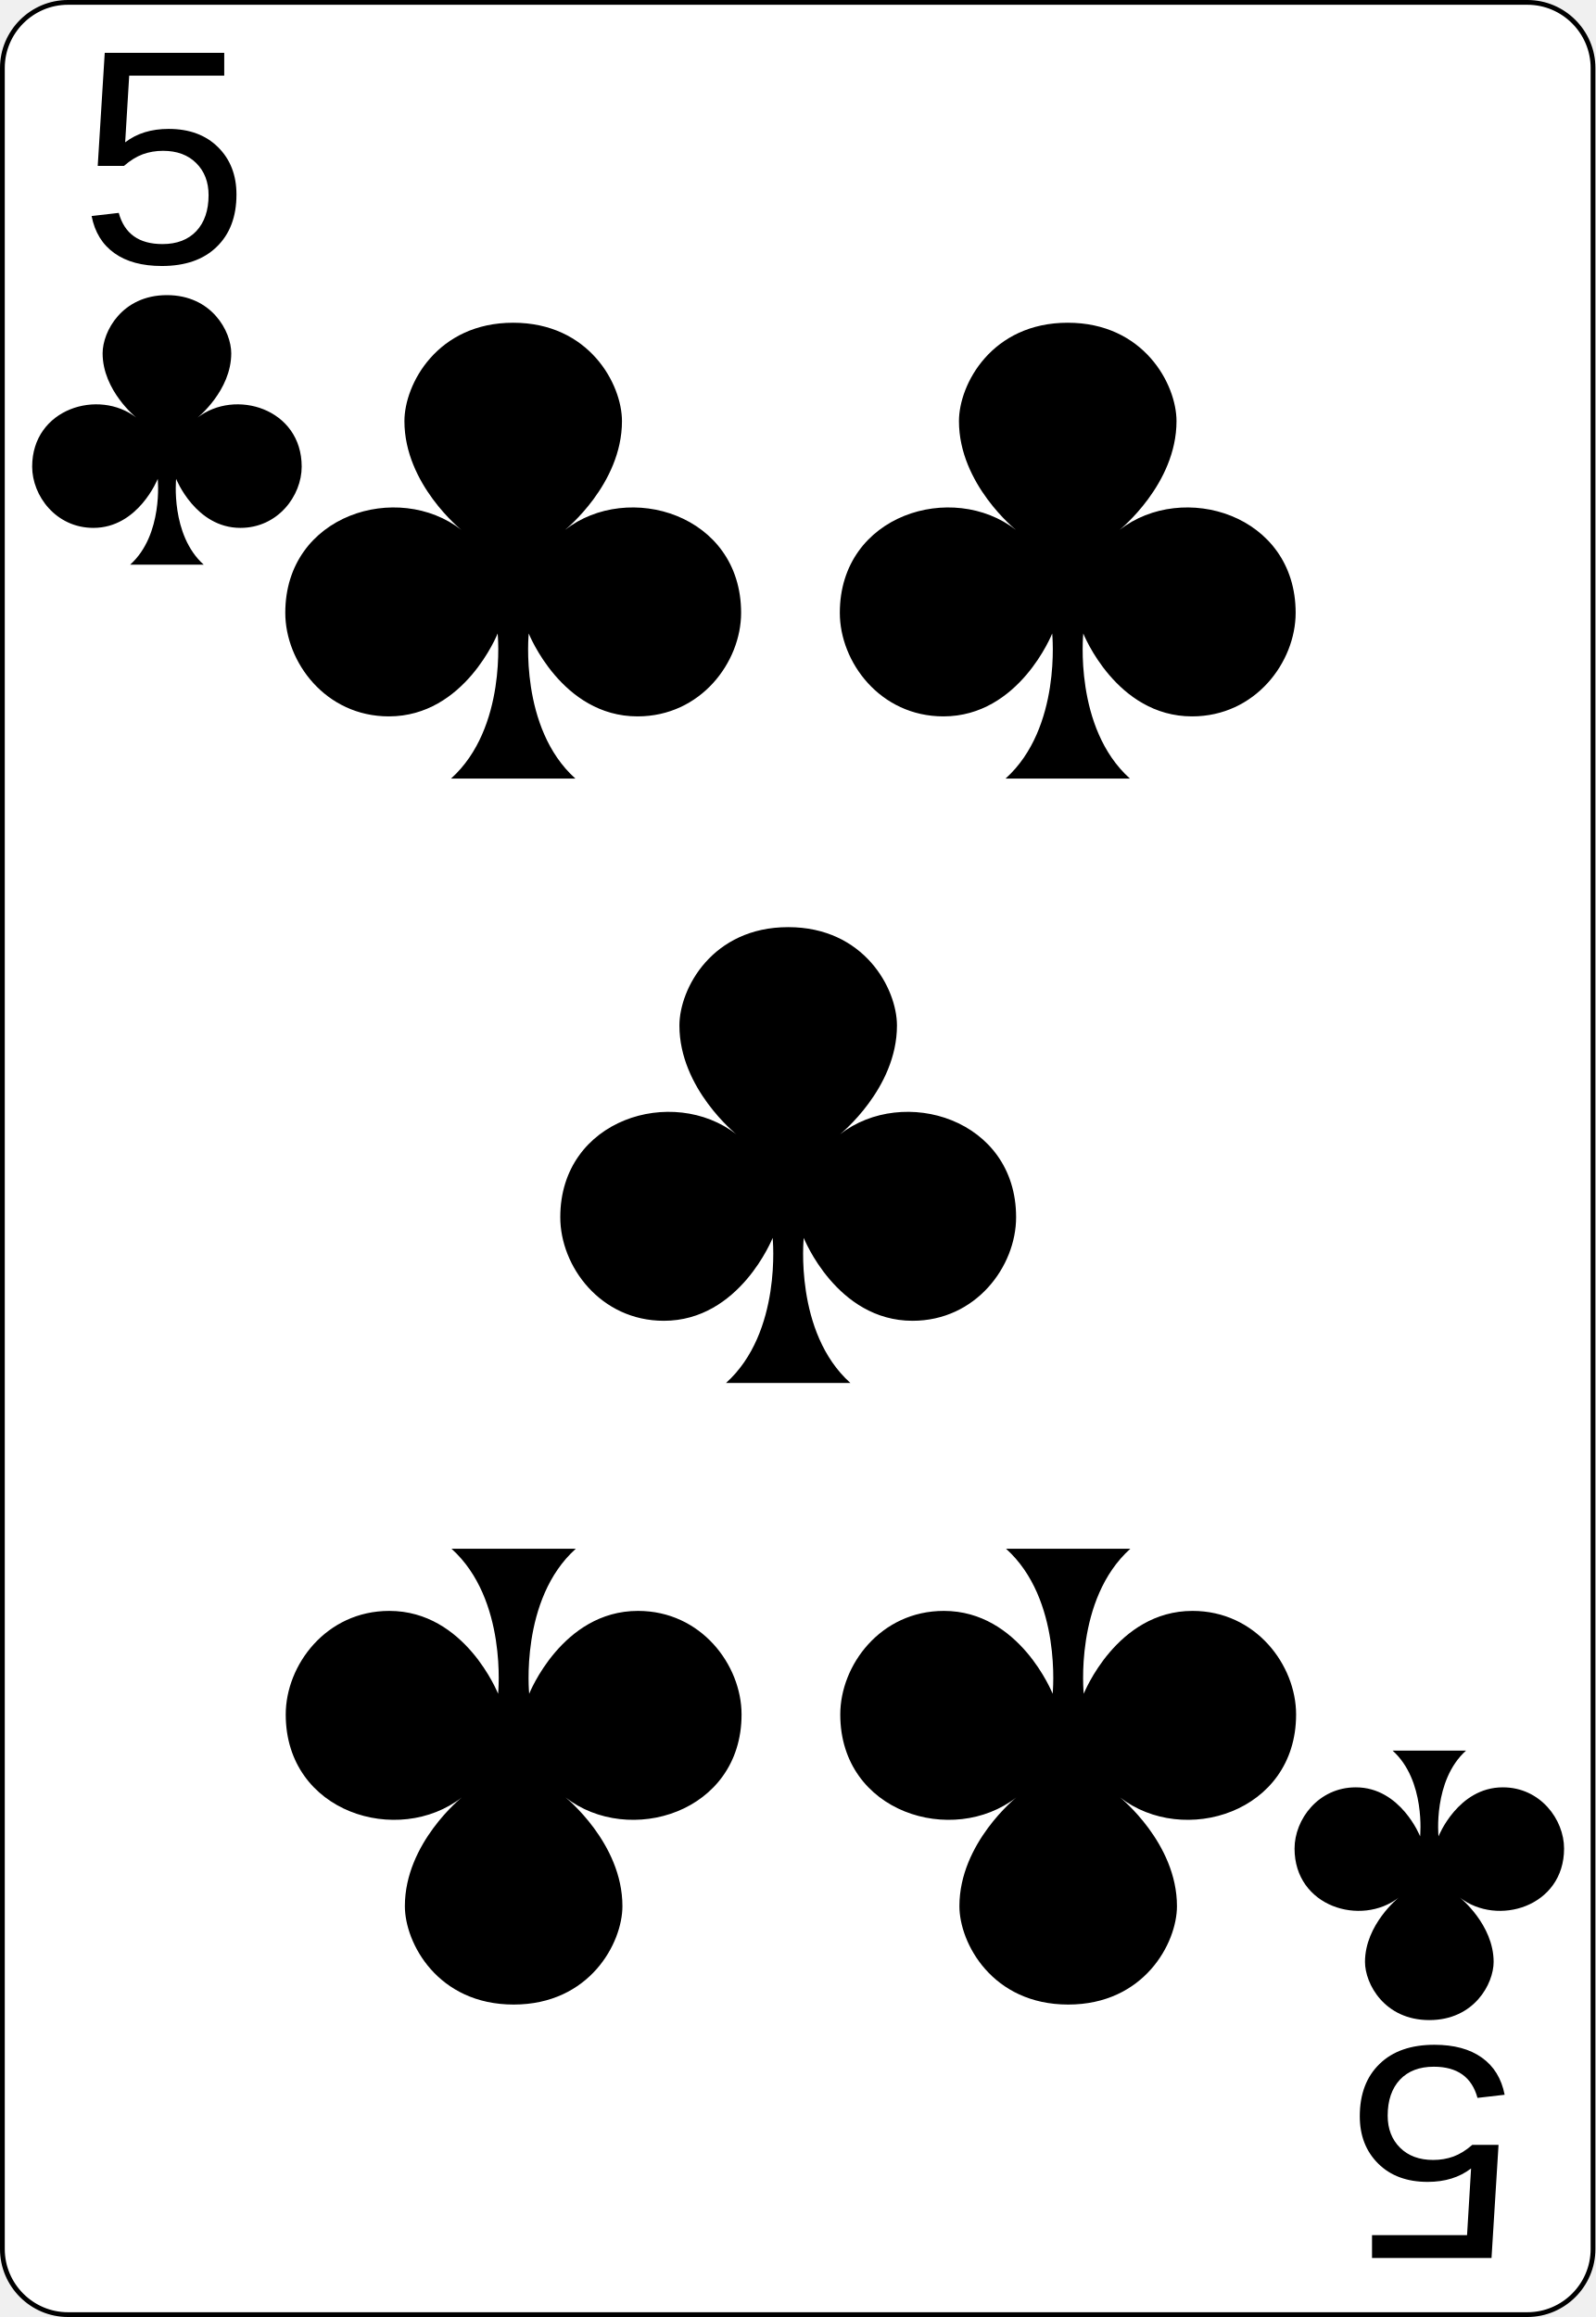
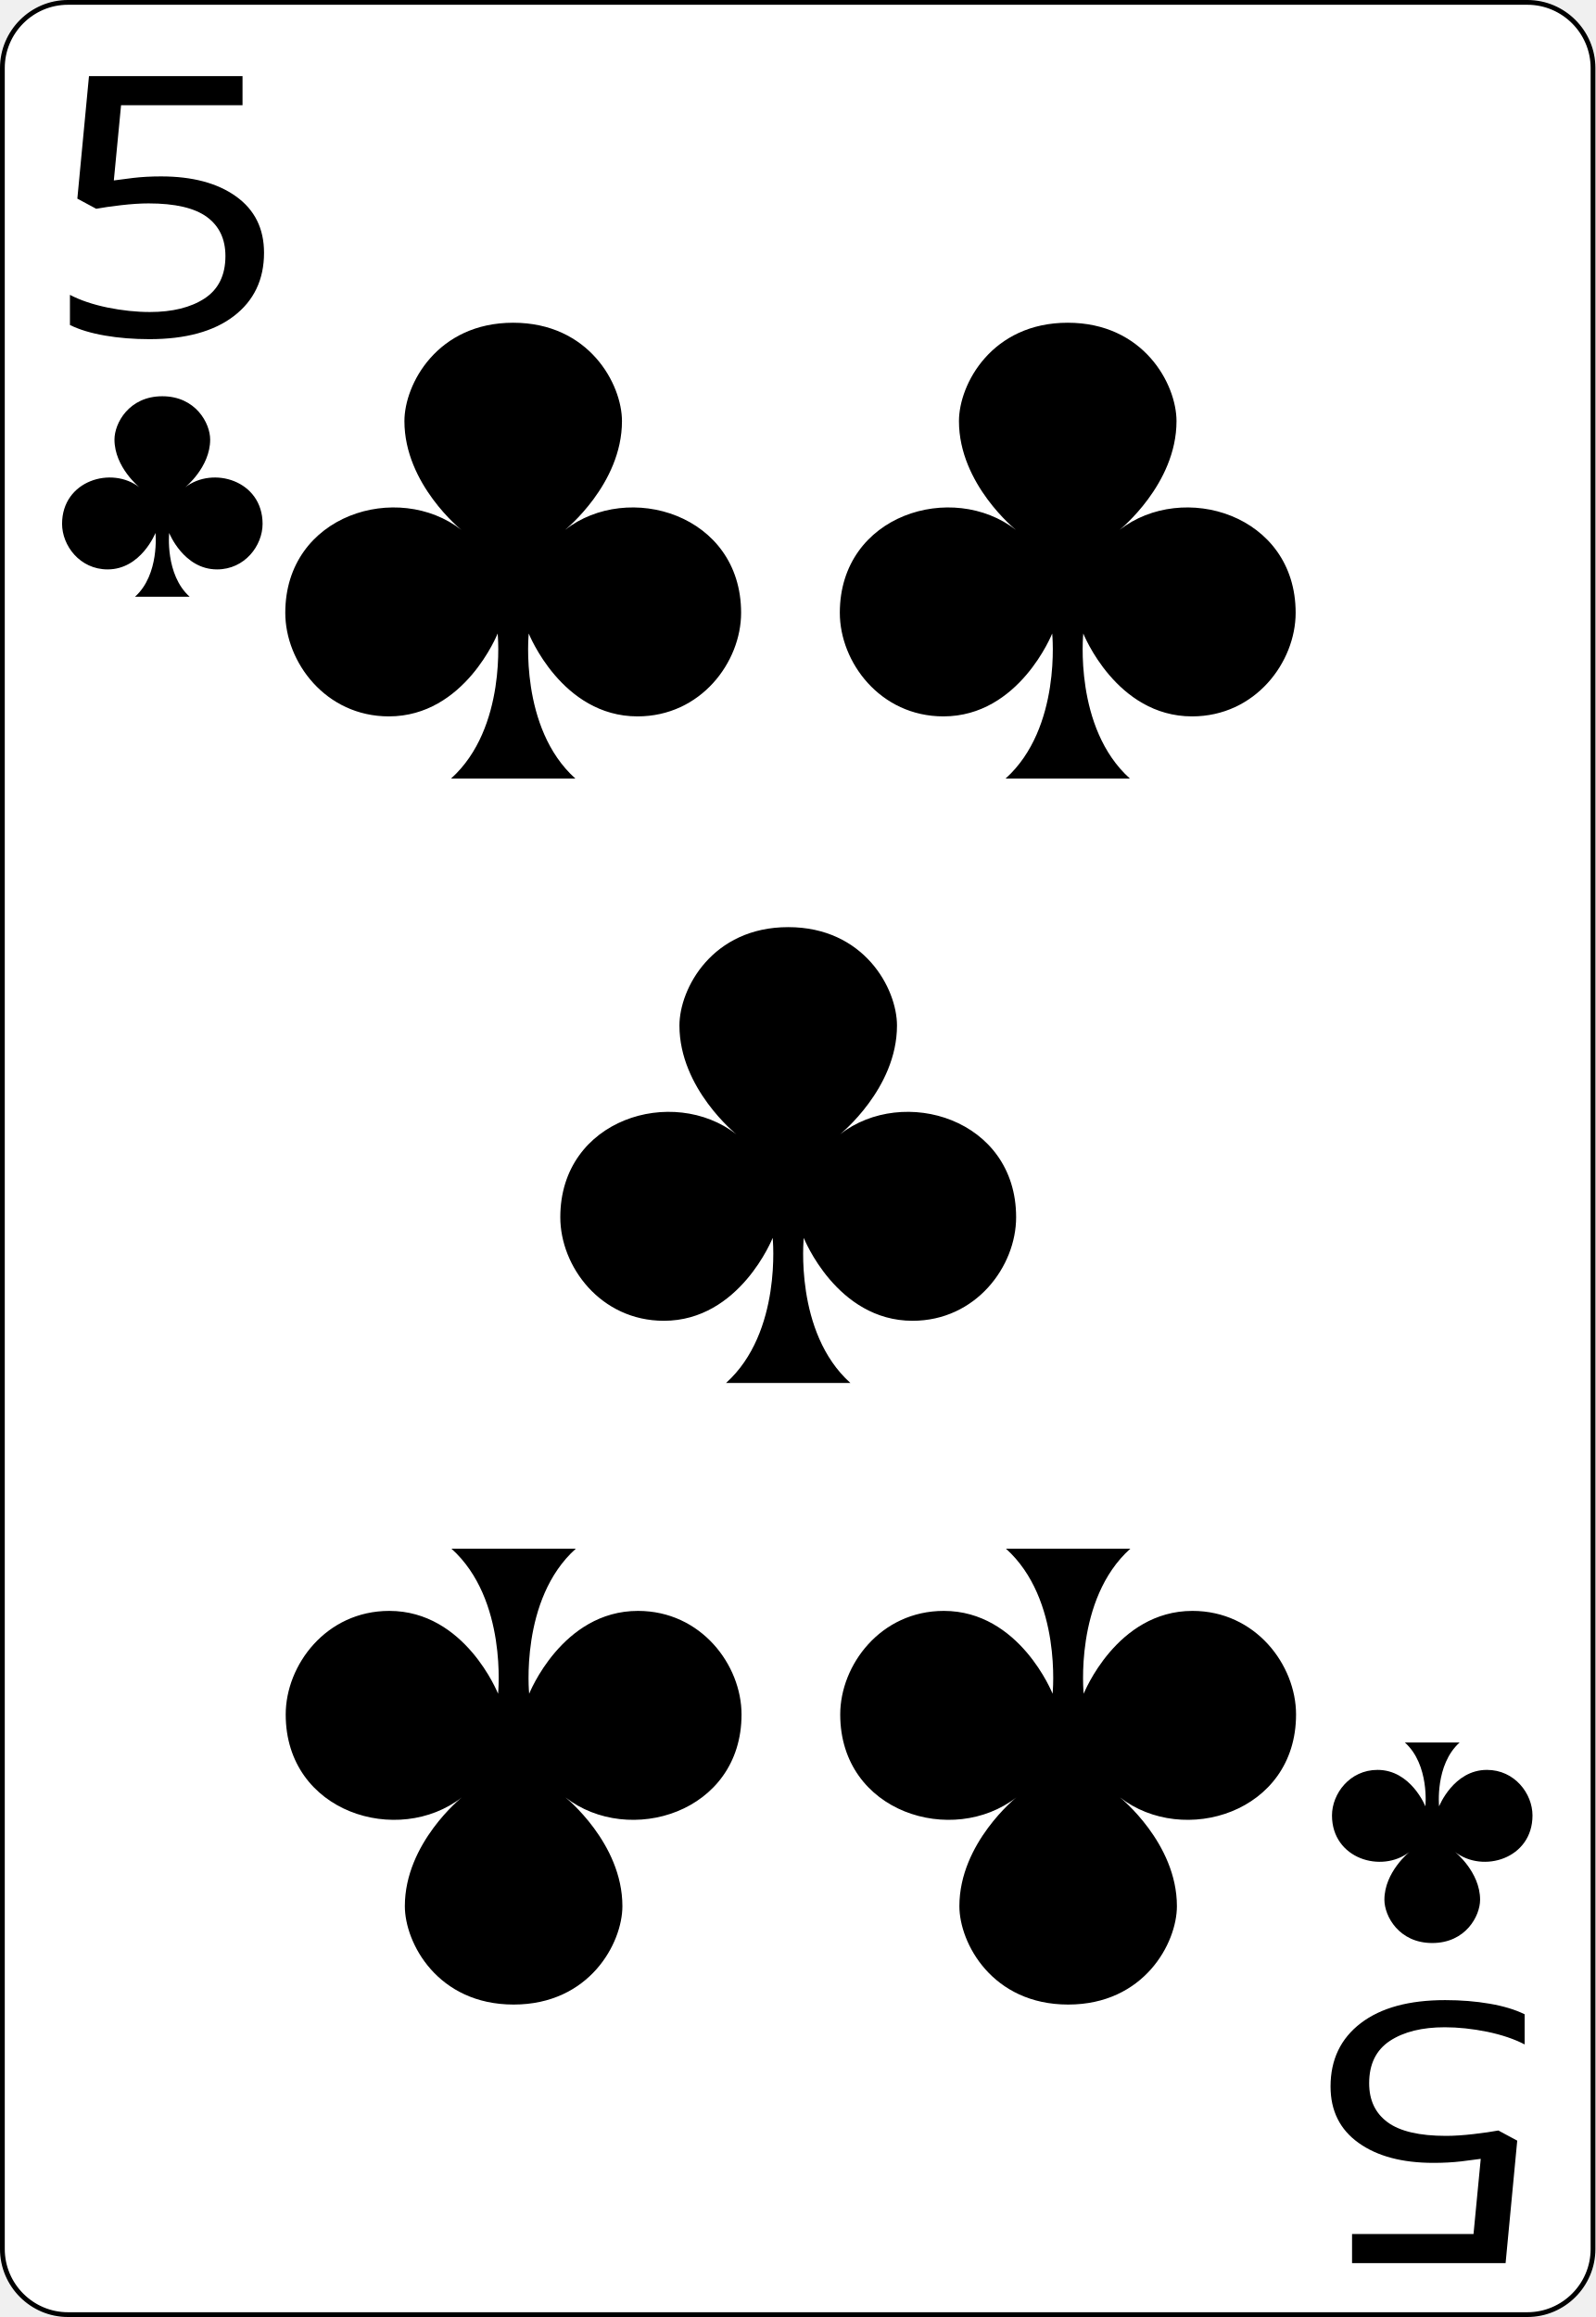
- <svg xmlns="http://www.w3.org/2000/svg" xmlns:xlink="http://www.w3.org/1999/xlink" width="167.087pt" height="242.667pt" viewBox="0 0 167.087 242.667" xml:space="preserve" id="svg2" version="1.1">
-   <defs id="defs41">
-     <radialGradient xlink:href="#linearGradient2984" id="radialGradient3760" cx="48.231" cy="18.138" fx="48.231" fy="18.138" r="9.5" gradientUnits="userSpaceOnUse" gradientTransform="matrix(-1.560526,0.01828294,-0.02684055,-2.290953,123.9838,58.80911)" />
-     <linearGradient id="linearGradient2984">
-       <stop style="stop-color:#000000;stop-opacity:1;" offset="0" id="stop2986" />
-       <stop style="stop-color:#000000;stop-opacity:0.656;" offset="1" id="stop2988" />
-     </linearGradient>
-     <radialGradient xlink:href="#linearGradient3784" id="radialGradient3792" cx="171.487" cy="511.223" fx="171.487" fy="511.223" r="81.903" gradientTransform="matrix(1.152989,-0.6739155,0.3948202,0.6754904,-233.6326,270.4008)" gradientUnits="userSpaceOnUse" />
-     <linearGradient id="linearGradient3784">
-       <stop style="stop-color:#ffffff;stop-opacity:0.534;" offset="0" id="stop3786" />
-       <stop style="stop-color:#000000;stop-opacity:0;" offset="1" id="stop3788" />
-     </linearGradient>
-     <radialGradient r="81.903" fy="511.223" fx="171.487" cy="511.223" cx="171.487" gradientTransform="matrix(1.152989,-0.6739155,0.3948202,0.6754904,-233.6326,270.4008)" gradientUnits="userSpaceOnUse" id="radialGradient3855" xlink:href="#linearGradient3784-4" />
-     <linearGradient id="linearGradient3784-4">
-       <stop style="stop-color:#ffffff;stop-opacity:0.519;" offset="0" id="stop3786-8" />
-       <stop style="stop-color:#000000;stop-opacity:0;" offset="1" id="stop3788-6" />
-     </linearGradient>
-     <radialGradient r="81.903" fy="461.841" fx="181.694" cy="461.841" cx="181.694" gradientTransform="matrix(1.152989,-0.6739155,0.3948202,0.6754904,-233.6326,270.4008)" gradientUnits="userSpaceOnUse" id="radialGradient3916" xlink:href="#linearGradient3784-3" />
-     <linearGradient id="linearGradient3784-3">
-       <stop style="stop-color:#ffffff;stop-opacity:0.702;" offset="0" id="stop3786-86" />
-       <stop style="stop-color:#000000;stop-opacity:0;" offset="1" id="stop3788-2" />
-     </linearGradient>
-   </defs>
-   <g id="Layer_x0020_1" style="fill-rule:nonzero;clip-rule:nonzero;stroke:#000000;stroke-miterlimit:4;">
-     <path style="fill:#FFFFFF;stroke-width:0.5;" d="M166.837,235.548c0,3.777-3.087,6.869-6.871,6.869H7.111c-3.775,0-6.861-3.092-6.861-6.869V7.12C0.25,3.343,3.336,0.25,7.111,0.25h152.855    c3.784,0,6.871,3.093,6.871,6.87v228.428z" id="path5" />
-     <g style="stroke:none;" id="g7">
+ <svg xmlns="http://www.w3.org/2000/svg" version="1.1" id="svg2" x="0px" y="0px" width="167.086px" height="242.667px" viewBox="0 0 167.086 242.667" enable-background="new 0 0 167.086 242.667" xml:space="preserve">
+   <g id="Layer_x0020_1">
+     <path id="path5" fill="#FFFFFF" stroke="#000000" stroke-width="0.5" d="M166.836,235.548c0,3.777-3.086,6.869-6.871,6.869H7.111   c-3.775,0-6.861-3.092-6.861-6.869V7.12c0-3.777,3.086-6.87,6.861-6.87h152.854c3.785,0,6.871,3.093,6.871,6.87V235.548z" />
+     <g id="g7">
      <g id="g9">
- 				
- 			</g>
+ 		</g>
    </g>
    <g id="g15">
- 			
+ 	</g>
+     <g id="g19">
+ 	</g>
+     <g id="g23">
+       <g id="g25">
		</g>
-     <g id="g19">
- 			
+     </g>
+     <g id="g31">
+       <g id="g33">
		</g>
-     <g style="stroke:none;" id="g23">
-       <g id="g25">
- 				
- 			</g>
-     </g>
-     <g style="stroke:none;" id="g31">
-       <g id="g33">
- 				
- 			</g>
    </g>
  </g>
-   <text xml:space="preserve" style="font-size:32px;font-style:normal;font-weight:normal;line-height:125%;letter-spacing:0px;word-spacing:0px;fill:#000000;fill-opacity:1;stroke:none;font-family:Bitstream Vera Sans" x="8.311" y="27.548" id="text3788">
-     <tspan id="tspan3790" x="8.311" y="27.548" style="font-style:normal;font-variant:normal;font-weight:normal;font-stretch:normal;font-family:Arial;-inkscape-font-specification:Arial">5</tspan>
-   </text>
-   <g transform="matrix(1.485651,0,0,1.485651,-54.02466,10.01807)" id="layer1-1-4">
-     <path id="cl-9" d="m 50.291,22.698 c 0,0 2.375,-1.9 2.375,-4.534 0,-1.542 -1.369,-4.102 -4.534,-4.102 -3.165,0 -4.534,2.561 -4.534,4.102 0,2.634 2.375,4.534 2.375,4.534 -2.638,-2.055 -7.341,-0.652 -7.341,3.455 0,2.056 1.68,4.318 4.318,4.318 3.165,0 4.534,-3.455 4.534,-3.455 0,0 0.402,3.938 -1.943,6.046 h 5.182 c -2.345,-2.107 -1.943,-6.046 -1.943,-6.046 0,0 1.369,3.455 4.534,3.455 2.639,0 4.318,-2.263 4.318,-4.318 0,-4.107 -4.703,-5.51 -7.341,-3.455 z" style="fill:#000000" />
+   <text transform="matrix(1.1816 0 0 1 4.5 35.147)" font-family="'ArialMT'" font-size="38.043">5</text>
+   <g id="layer1-1-4" transform="matrix(1.485651,0,0,1.485651,-54.02466,10.01807)">
+     <path id="cl-9" d="M49.413,27.616c0,0,1.767-1.414,1.767-3.373c0-1.147-1.019-3.052-3.373-3.052   c-2.354,0-3.373,1.905-3.373,3.052c0,1.959,1.767,3.373,1.767,3.373c-1.962-1.529-5.461-0.485-5.461,2.57   c0,1.53,1.25,3.212,3.212,3.212c2.355,0,3.373-2.57,3.373-2.57s0.299,2.93-1.445,4.498h3.855c-1.745-1.567-1.445-4.498-1.445-4.498   s1.019,2.57,3.373,2.57c1.963,0,3.212-1.683,3.212-3.212C54.874,27.131,51.375,26.087,49.413,27.616z" />
  </g>
-   <text xml:space="preserve" style="font-size:32px;font-style:normal;font-weight:normal;line-height:125%;letter-spacing:0px;word-spacing:0px;fill:#000000;fill-opacity:1;stroke:none;font-family:Bitstream Vera Sans" x="-158.864" y="-214.467" id="text3788-8" transform="scale(-1,-1)">
-     <tspan id="tspan3790-7" x="-158.864" y="-214.467" style="font-style:normal;font-variant:normal;font-weight:normal;font-stretch:normal;font-family:Arial;-inkscape-font-specification:Arial">5</tspan>
-   </text>
-   <g transform="matrix(-1.485651,0,0,-1.485651,221.1992,232.4618)" id="layer1-1-4-1">
-     <path id="cl-9-7" d="m 50.291,22.698 c 0,0 2.375,-1.9 2.375,-4.534 0,-1.542 -1.369,-4.102 -4.534,-4.102 -3.165,0 -4.534,2.561 -4.534,4.102 0,2.634 2.375,4.534 2.375,4.534 -2.638,-2.055 -7.341,-0.652 -7.341,3.455 0,2.056 1.68,4.318 4.318,4.318 3.165,0 4.534,-3.455 4.534,-3.455 0,0 0.402,3.938 -1.943,6.046 h 5.182 c -2.345,-2.107 -1.943,-6.046 -1.943,-6.046 0,0 1.369,3.455 4.534,3.455 2.639,0 4.318,-2.263 4.318,-4.318 0,-4.107 -4.703,-5.51 -7.341,-3.455 z" style="fill:#000000" />
+   <text transform="matrix(-1.1816 0 0 -1 162.5 209.853)" font-family="'ArialMT'" font-size="38.043">5</text>
+   <g id="layer1-1-4-1" transform="matrix(-1.485651,0,0,-1.485651,221.1992,232.4618)">
+     <path id="cl-9-7" d="M49.531,25.917c0,0,1.767-1.413,1.767-3.371   c0-1.148-1.019-3.051-3.373-3.051c-2.355,0-3.373,1.906-3.373,3.051c0,1.959,1.767,3.371,1.767,3.371   c-1.963-1.528-5.461-0.484-5.461,2.571c0,1.53,1.249,3.212,3.213,3.212c2.355,0,3.372-2.57,3.372-2.57s0.3,2.93-1.445,4.499h3.855   c-1.745-1.567-1.445-4.499-1.445-4.499s1.019,2.57,3.373,2.57c1.963,0,3.212-1.683,3.212-3.212   C54.992,25.432,51.494,24.388,49.531,25.917z" />
  </g>
-   <g transform="matrix(2.512578,0,0,2.512578,-67.18839,-1.531116)" id="layer1-1-4-8">
-     <path id="cl-9-8" d="m 50.291,22.698 c 0,0 2.375,-1.9 2.375,-4.534 0,-1.542 -1.369,-4.102 -4.534,-4.102 -3.165,0 -4.534,2.561 -4.534,4.102 0,2.634 2.375,4.534 2.375,4.534 -2.638,-2.055 -7.341,-0.652 -7.341,3.455 0,2.056 1.68,4.318 4.318,4.318 3.165,0 4.534,-3.455 4.534,-3.455 0,0 0.402,3.938 -1.943,6.046 h 5.182 c -2.345,-2.107 -1.943,-6.046 -1.943,-6.046 0,0 1.369,3.455 4.534,3.455 2.639,0 4.318,-2.263 4.318,-4.318 0,-4.107 -4.703,-5.51 -7.341,-3.455 z" style="fill:#000000" />
+   <g id="layer1-1-4-8" transform="matrix(2.512578,0,0,2.512578,-67.18839,-1.531116)">
+     <path id="cl-9-8" d="M50.291,22.698c0,0,2.375-1.9,2.375-4.534c0-1.542-1.369-4.102-4.534-4.102   s-4.534,2.561-4.534,4.102c0,2.634,2.375,4.534,2.375,4.534c-2.638-2.055-7.341-0.652-7.341,3.455c0,2.056,1.68,4.318,4.318,4.318   c3.165,0,4.534-3.455,4.534-3.455s0.402,3.938-1.943,6.046h5.182c-2.345-2.107-1.943-6.046-1.943-6.046s1.369,3.455,4.534,3.455   c2.639,0,4.318-2.263,4.318-4.318C57.632,22.046,52.929,20.643,50.291,22.698z" />
  </g>
-   <g transform="matrix(-2.512578,0,0,-2.512578,174.7295,245.2751)" id="layer1-1-4-8-0">
-     <path id="cl-9-8-6" d="m 50.291,22.698 c 0,0 2.375,-1.9 2.375,-4.534 0,-1.542 -1.369,-4.102 -4.534,-4.102 -3.165,0 -4.534,2.561 -4.534,4.102 0,2.634 2.375,4.534 2.375,4.534 -2.638,-2.055 -7.341,-0.652 -7.341,3.455 0,2.056 1.68,4.318 4.318,4.318 3.165,0 4.534,-3.455 4.534,-3.455 0,0 0.402,3.938 -1.943,6.046 h 5.182 c -2.345,-2.107 -1.943,-6.046 -1.943,-6.046 0,0 1.369,3.455 4.534,3.455 2.639,0 4.318,-2.263 4.318,-4.318 0,-4.107 -4.703,-5.51 -7.341,-3.455 z" style="fill:#000000" />
+   <g id="layer1-1-4-8-0" transform="matrix(-2.512578,0,0,-2.512578,174.7295,245.2751)">
+     <path id="cl-9-8-6" d="M50.292,22.698c0,0,2.375-1.9,2.375-4.534   c0-1.542-1.369-4.102-4.534-4.102c-3.165,0-4.534,2.561-4.534,4.102c0,2.634,2.375,4.534,2.375,4.534   c-2.638-2.055-7.341-0.652-7.341,3.455c0,2.056,1.68,4.318,4.318,4.318c3.165,0,4.534-3.454,4.534-3.454s0.402,3.938-1.943,6.046   h5.182c-2.345-2.107-1.943-6.046-1.943-6.046s1.369,3.454,4.534,3.454c2.639,0,4.318-2.263,4.318-4.318   C57.632,22.046,52.929,20.643,50.292,22.698z" />
  </g>
-   <g transform="matrix(2.512578,0,0,2.512578,-9.111586,-1.531113)" id="layer1-1-4-8-2">
-     <path id="cl-9-8-66" d="m 50.291,22.698 c 0,0 2.375,-1.9 2.375,-4.534 0,-1.542 -1.369,-4.102 -4.534,-4.102 -3.165,0 -4.534,2.561 -4.534,4.102 0,2.634 2.375,4.534 2.375,4.534 -2.638,-2.055 -7.341,-0.652 -7.341,3.455 0,2.056 1.68,4.318 4.318,4.318 3.165,0 4.534,-3.455 4.534,-3.455 0,0 0.402,3.938 -1.943,6.046 h 5.182 c -2.345,-2.107 -1.943,-6.046 -1.943,-6.046 0,0 1.369,3.455 4.534,3.455 2.639,0 4.318,-2.263 4.318,-4.318 0,-4.107 -4.703,-5.51 -7.341,-3.455 z" style="fill:#000000" />
+   <g id="layer1-1-4-8-2" transform="matrix(2.512578,0,0,2.512578,-9.111586,-1.531113)">
+     <path id="cl-9-8-66" d="M50.291,22.698c0,0,2.375-1.9,2.375-4.534   c0-1.542-1.369-4.102-4.534-4.102c-3.165,0-4.534,2.561-4.534,4.102c0,2.634,2.375,4.534,2.375,4.534   c-2.638-2.055-7.341-0.652-7.341,3.455c0,2.056,1.68,4.318,4.318,4.318c3.165,0,4.534-3.455,4.534-3.455s0.402,3.938-1.943,6.046   h5.182c-2.345-2.107-1.943-6.046-1.943-6.046s1.369,3.455,4.534,3.455c2.639,0,4.318-2.263,4.318-4.318   C57.632,22.046,52.929,20.643,50.291,22.698z" />
  </g>
-   <g transform="matrix(-2.512578,0,0,-2.512578,232.8063,245.2751)" id="layer1-1-4-8-0-4">
-     <path id="cl-9-8-6-9" d="m 50.291,22.698 c 0,0 2.375,-1.9 2.375,-4.534 0,-1.542 -1.369,-4.102 -4.534,-4.102 -3.165,0 -4.534,2.561 -4.534,4.102 0,2.634 2.375,4.534 2.375,4.534 -2.638,-2.055 -7.341,-0.652 -7.341,3.455 0,2.056 1.68,4.318 4.318,4.318 3.165,0 4.534,-3.455 4.534,-3.455 0,0 0.402,3.938 -1.943,6.046 h 5.182 c -2.345,-2.107 -1.943,-6.046 -1.943,-6.046 0,0 1.369,3.455 4.534,3.455 2.639,0 4.318,-2.263 4.318,-4.318 0,-4.107 -4.703,-5.51 -7.341,-3.455 z" style="fill:#000000" />
+   <g id="layer1-1-4-8-0-4" transform="matrix(-2.512578,0,0,-2.512578,232.8063,245.2751)">
+     <path id="cl-9-8-6-9" d="M50.291,22.698c0,0,2.376-1.9,2.376-4.534   c0-1.542-1.369-4.102-4.534-4.102c-3.165,0-4.533,2.561-4.533,4.102c0,2.634,2.375,4.534,2.375,4.534   c-2.638-2.055-7.341-0.652-7.341,3.455c0,2.056,1.68,4.318,4.318,4.318c3.165,0,4.534-3.454,4.534-3.454s0.402,3.938-1.943,6.046   h5.182c-2.345-2.107-1.943-6.046-1.943-6.046s1.369,3.454,4.534,3.454c2.639,0,4.318-2.263,4.318-4.318   C57.632,22.046,52.929,20.643,50.291,22.698z" />
  </g>
-   <g transform="matrix(2.512578,0,0,2.512578,-38.38839,61.76968)" id="layer1-1-4-8-2-6">
-     <path id="cl-9-8-0" d="m 50.291,22.698 c 0,0 2.375,-1.9 2.375,-4.534 0,-1.542 -1.369,-4.102 -4.534,-4.102 -3.165,0 -4.534,2.561 -4.534,4.102 0,2.634 2.375,4.534 2.375,4.534 -2.638,-2.055 -7.341,-0.652 -7.341,3.455 0,2.056 1.68,4.318 4.318,4.318 3.165,0 4.534,-3.455 4.534,-3.455 0,0 0.402,3.938 -1.943,6.046 h 5.182 c -2.345,-2.107 -1.943,-6.046 -1.943,-6.046 0,0 1.369,3.455 4.534,3.455 2.639,0 4.318,-2.263 4.318,-4.318 0,-4.107 -4.703,-5.51 -7.341,-3.455 z" style="fill:#000000" />
+   <g id="layer1-1-4-8-2-6" transform="matrix(2.512578,0,0,2.512578,-38.38839,61.76968)">
+     <path id="cl-9-8-0" d="M50.292,22.698c0,0,2.375-1.9,2.375-4.534   c0-1.542-1.369-4.102-4.534-4.102c-3.165,0-4.534,2.561-4.534,4.102c0,2.634,2.375,4.534,2.375,4.534   c-2.638-2.055-7.341-0.652-7.341,3.455c0,2.056,1.68,4.318,4.318,4.318c3.165,0,4.534-3.455,4.534-3.455s0.402,3.938-1.943,6.046   h5.182c-2.345-2.107-1.943-6.046-1.943-6.046s1.369,3.455,4.534,3.455c2.639,0,4.318-2.263,4.318-4.318   C57.632,22.046,52.93,20.643,50.292,22.698z" />
  </g>
</svg>
